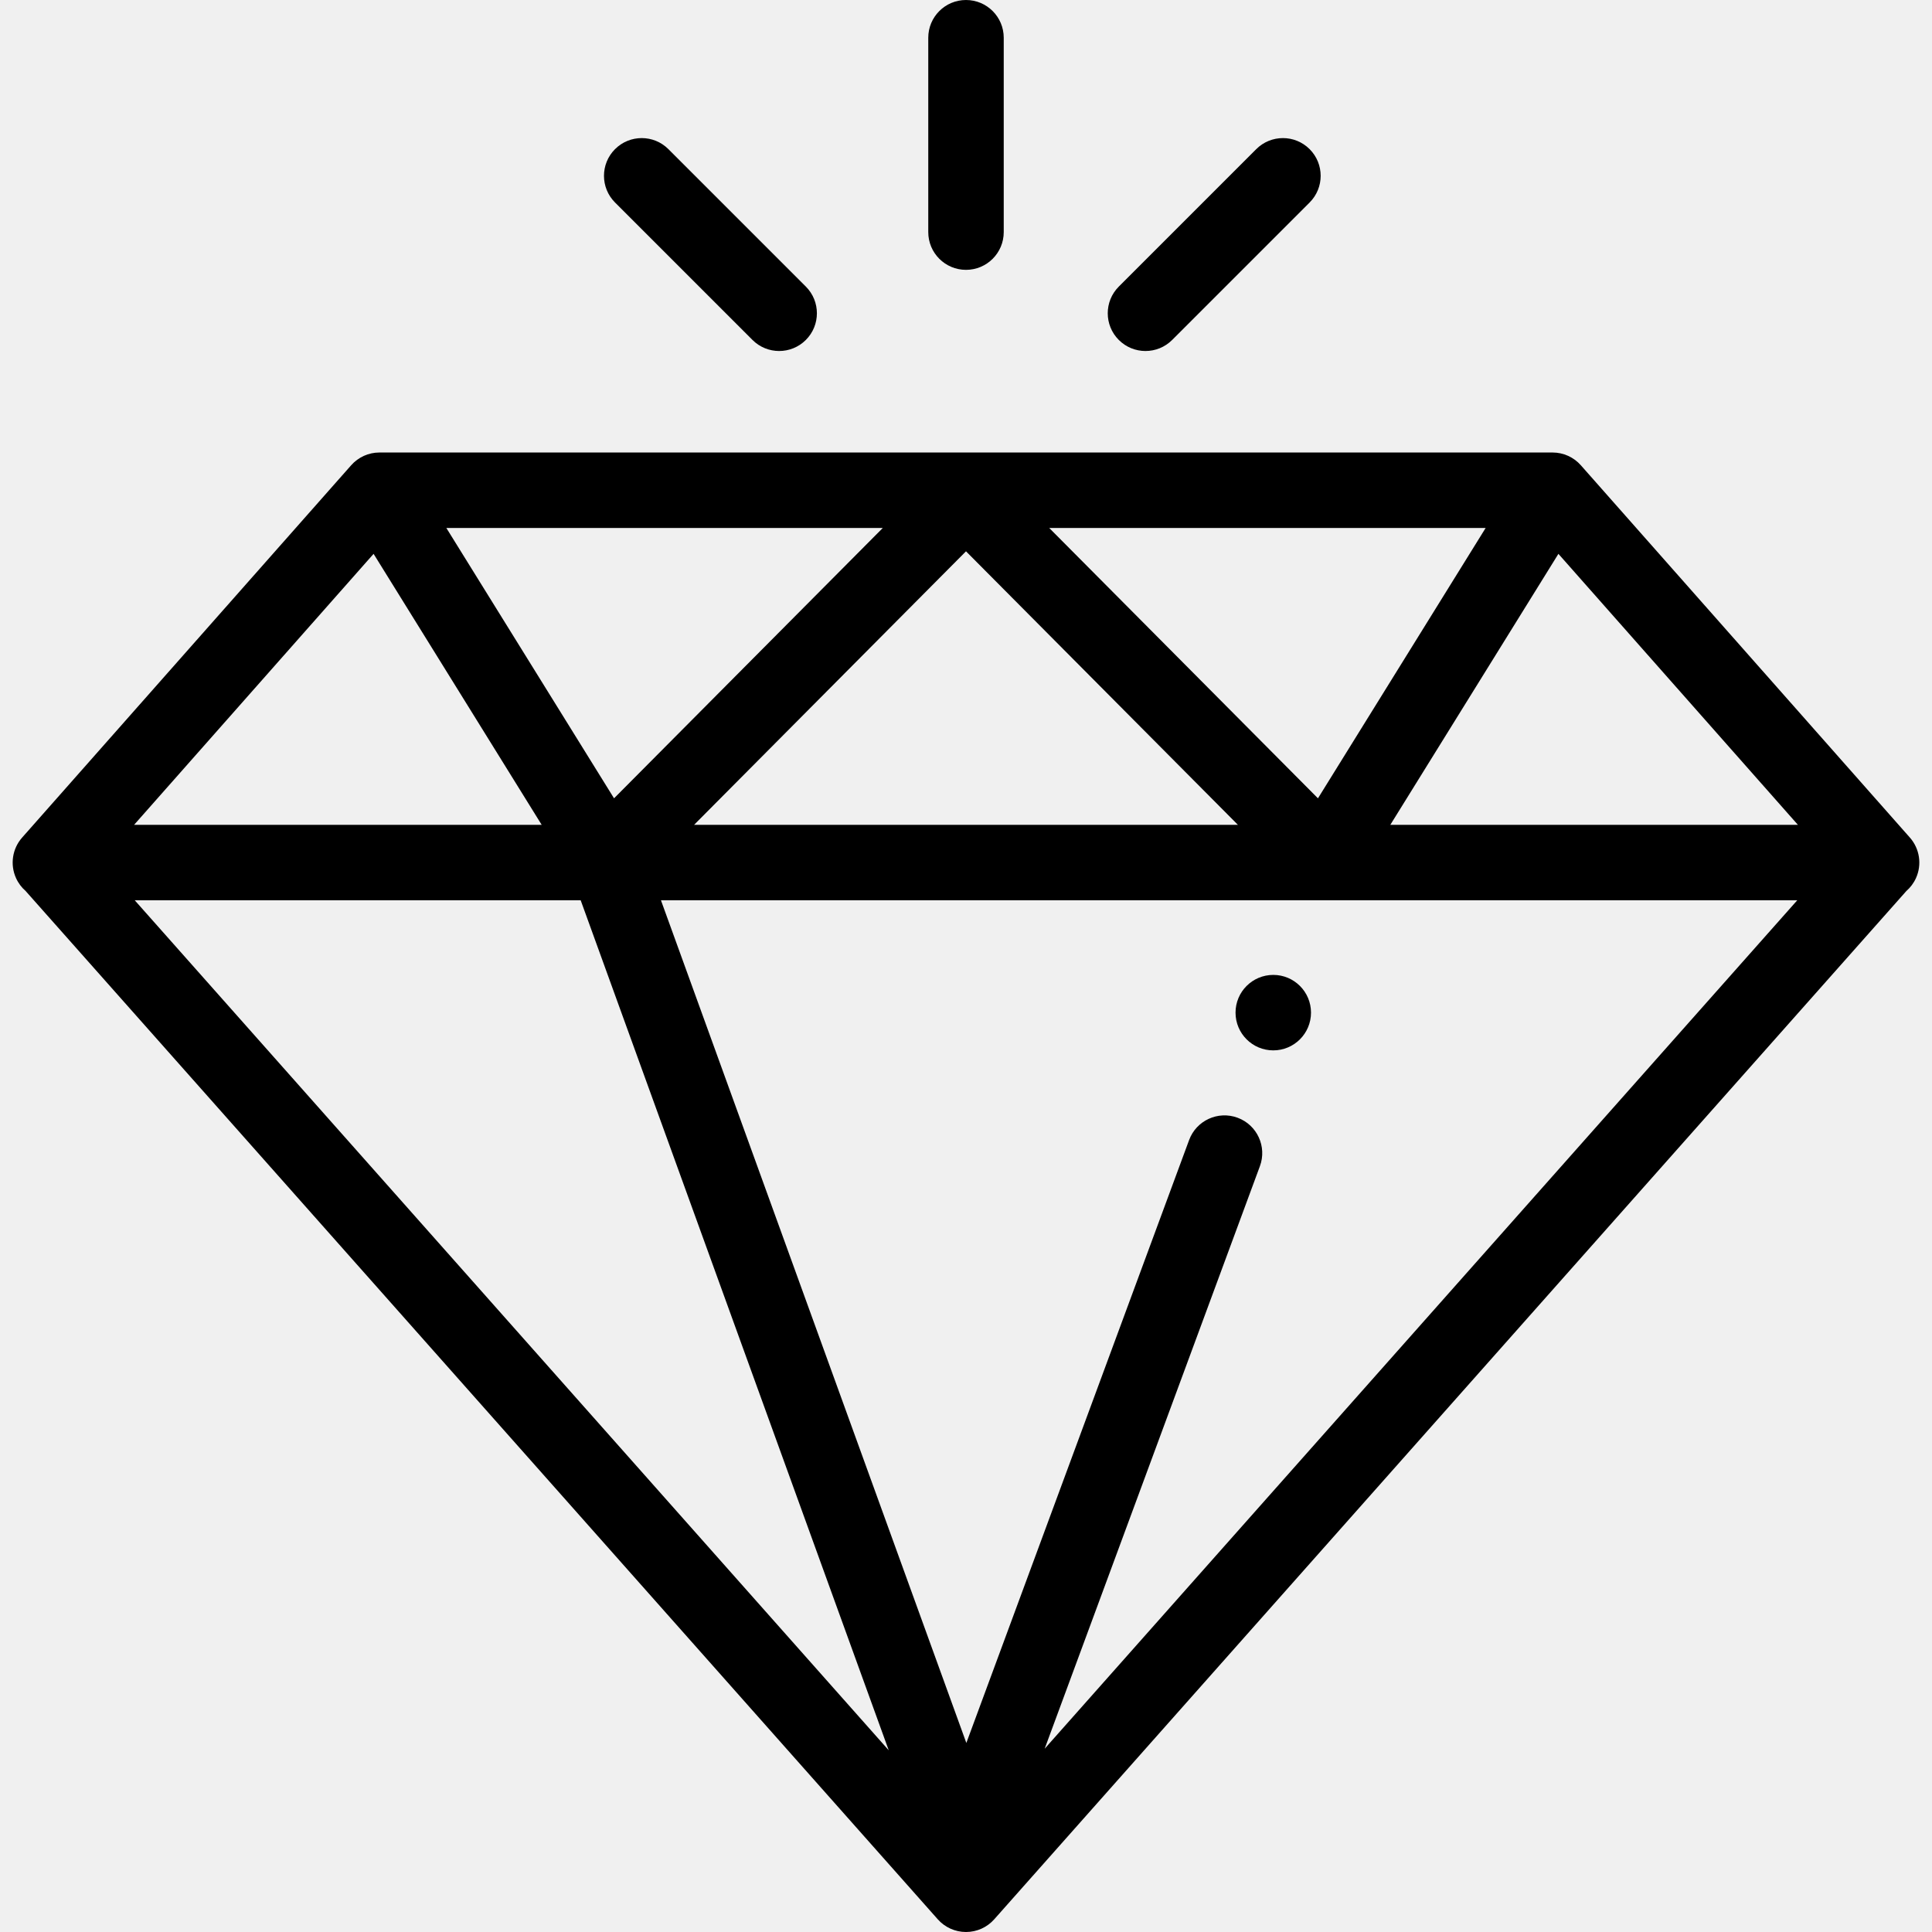
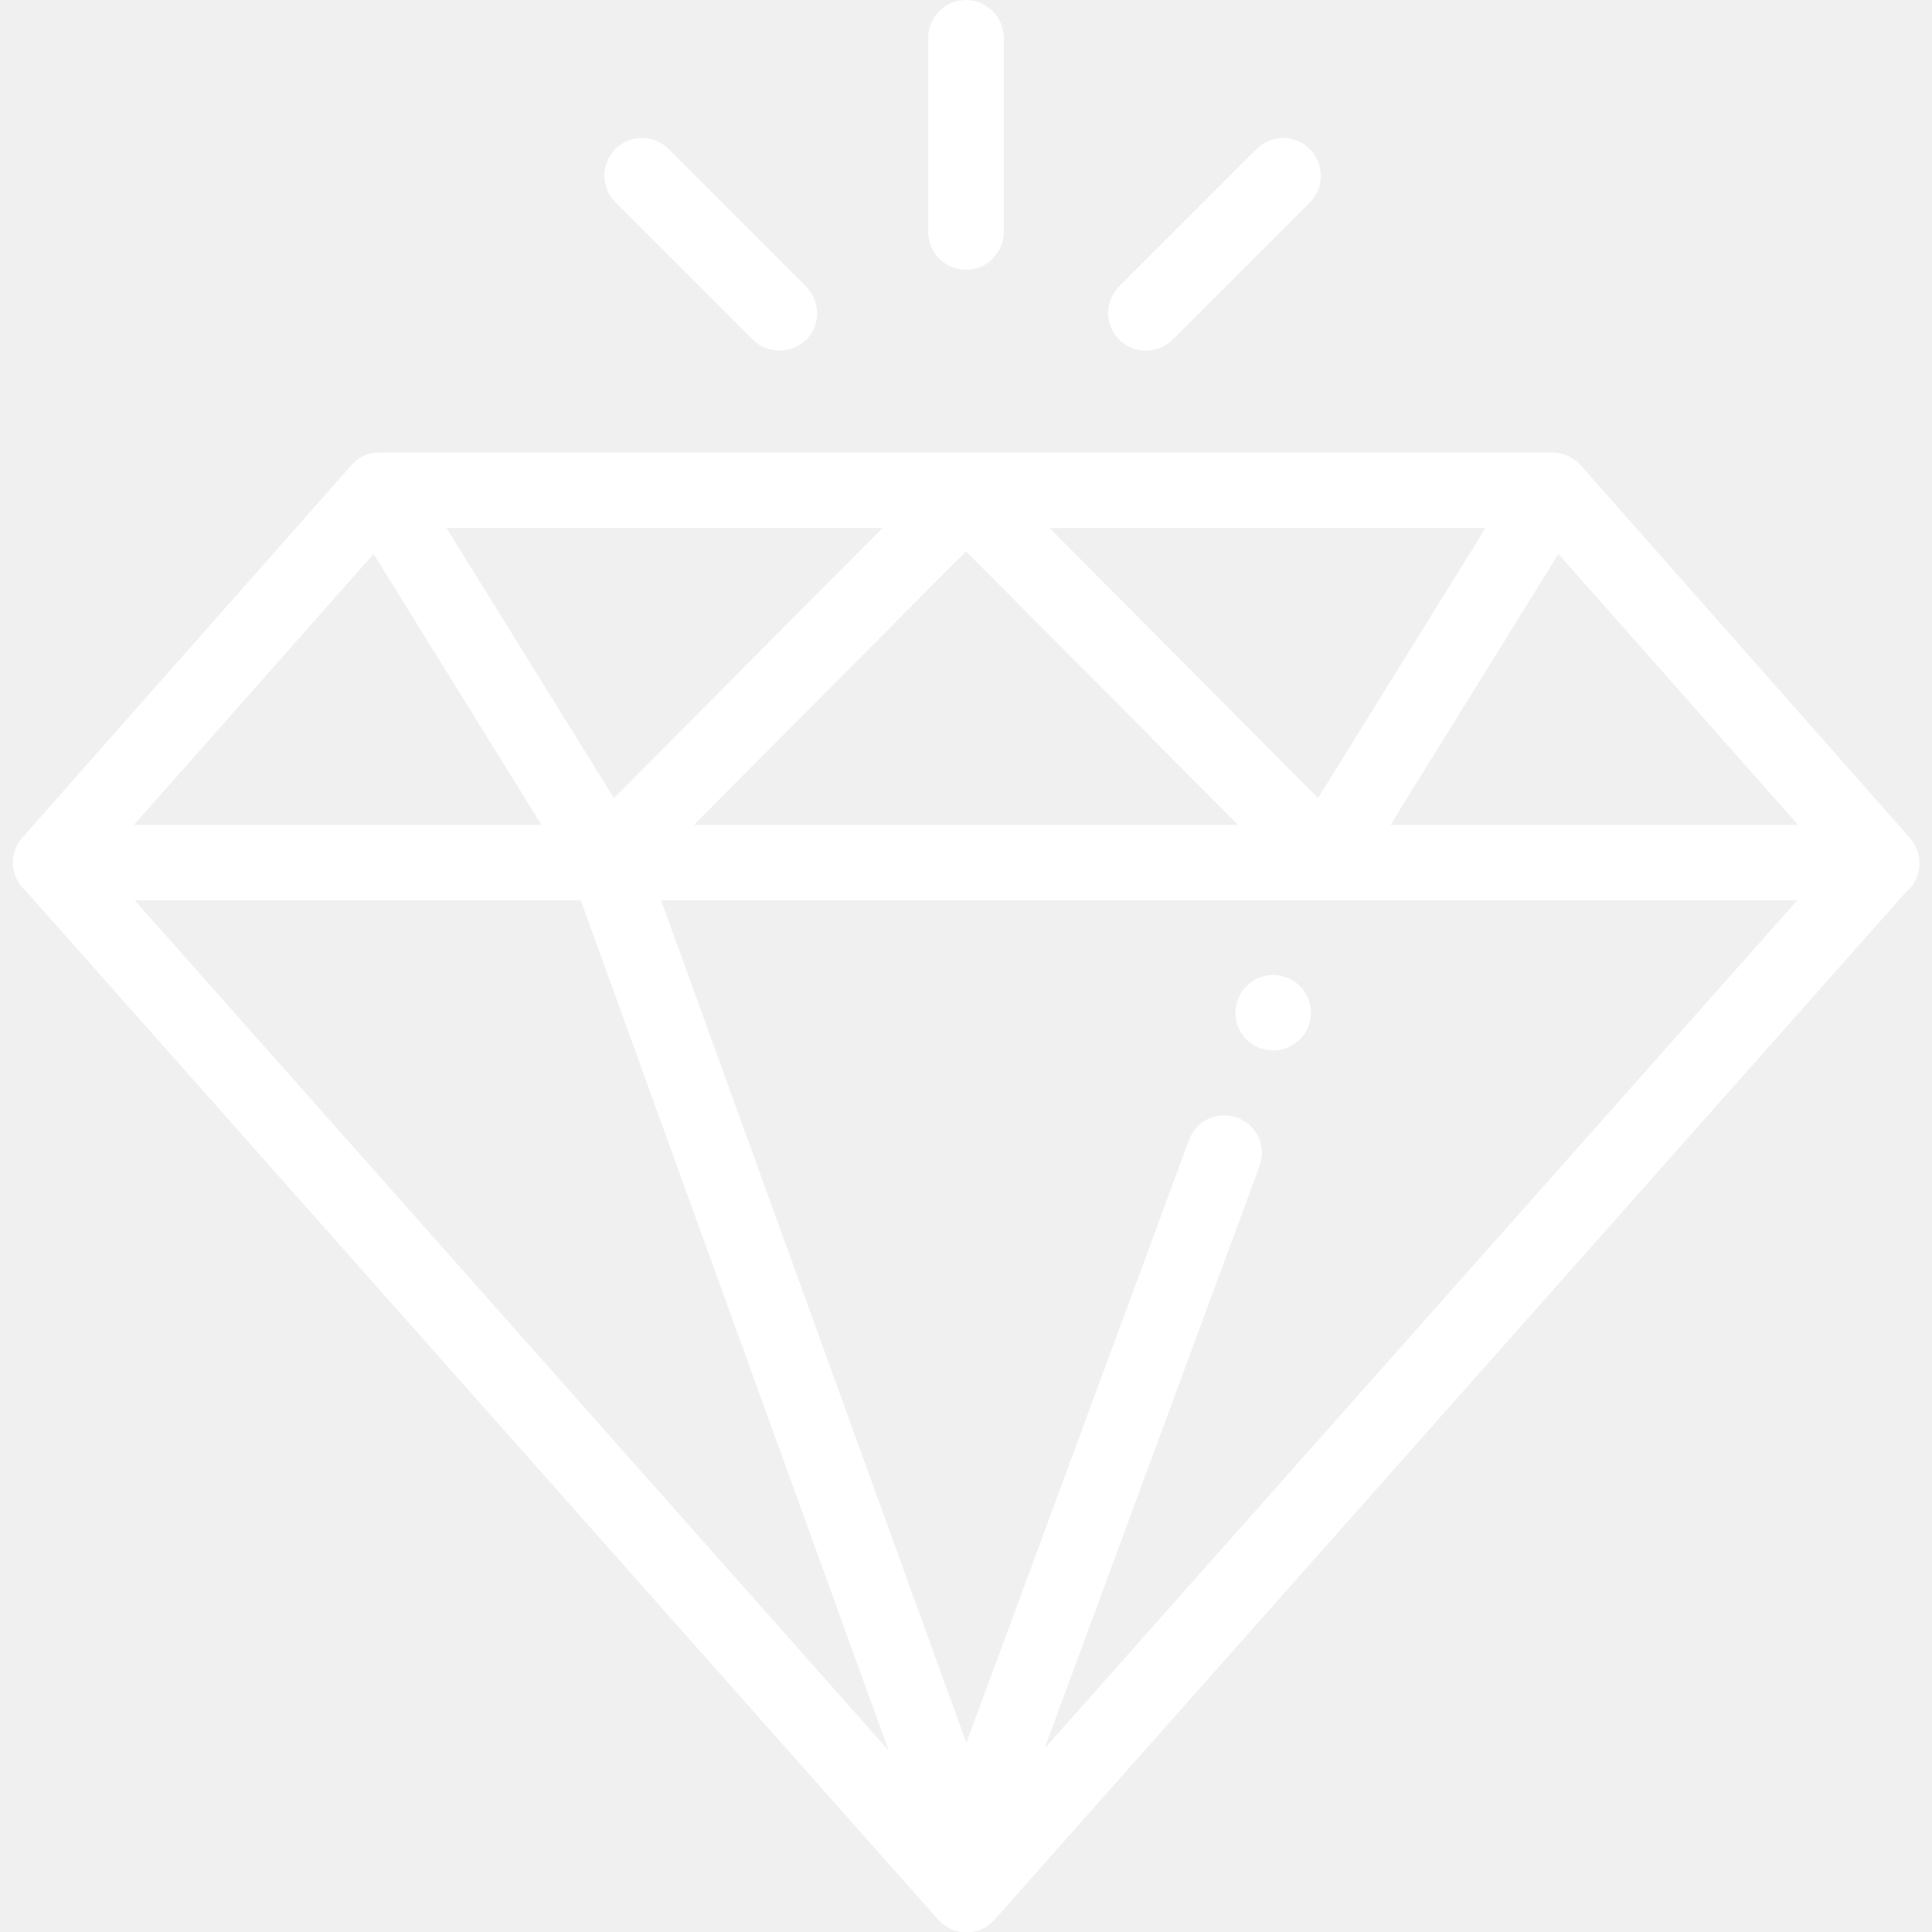
<svg xmlns="http://www.w3.org/2000/svg" version="1.1" id="Layer_1" x="0px" y="0px" viewBox="0 0 512 512" style="enable-background:new 0 0 512 512;" xml:space="preserve">
+   <style type="text/css">
+ 	.st0{fill:#FFFFFF;}
+ </style>
  <g>
    <g>
-       <path d="M506.135,221.963l-87.197-98.667c-1.898-2.148-4.627-3.378-7.493-3.378H100.556c-2.866,0-5.595,1.23-7.493,3.378    L5.865,221.963c-2.604,2.947-3.239,7.146-1.623,10.732c0.609,1.352,1.497,2.52,2.577,3.453c0.021,0.023,0.037,0.049,0.058,0.073    l241.642,272.415c1.898,2.14,4.621,3.364,7.481,3.364c2.86,0,5.583-1.225,7.481-3.364l241.642-272.415    c0.021-0.023,0.038-0.049,0.058-0.073c1.079-0.933,1.967-2.102,2.577-3.453C509.374,229.109,508.739,224.91,506.135,221.963z     M393.713,139.917l-44.441,71.644l-71.22-71.644H393.713z M328.054,218.585H183.946L256,146.102L328.054,218.585z     M233.948,139.918l-71.22,71.644l-44.441-71.644H233.948z M99.004,146.774l44.545,71.811H35.541L99.004,146.774z M35.709,238.585    h118.178l81.636,225.261L35.709,238.585z M276.848,463.428l57.038-154.372c1.914-5.181-0.734-10.932-5.914-12.846    c-5.183-1.916-10.933,0.733-12.846,5.914l-59.035,159.777L175.16,238.585h301.131L276.848,463.428z M368.451,218.585    l44.545-71.811l63.463,71.811H368.451z" />
+       <path class="st0" d="M506.1,222l-87.2-98.7c-1.9-2.1-4.6-3.4-7.5-3.4H100.6c-2.9,0-5.6,1.2-7.5,3.4L5.9,222    c-2.6,2.9-3.2,7.1-1.6,10.7c0.6,1.4,1.5,2.5,2.6,3.5c0,0,0,0,0.1,0.1l241.6,272.4c1.9,2.1,4.6,3.4,7.5,3.4c2.9,0,5.6-1.2,7.5-3.4    l241.6-272.4c0,0,0,0,0.1-0.1c1.1-0.9,2-2.1,2.6-3.5C509.4,229.1,508.7,224.9,506.1,222z M393.7,139.9l-44.4,71.6l-71.2-71.6    H393.7z M328.1,218.6H183.9l72.1-72.5L328.1,218.6z M233.9,139.9l-71.2,71.6l-44.4-71.6H233.9z M99,146.8l44.5,71.8h-108L99,146.8    z M35.7,238.6h118.2l81.6,225.3L35.7,238.6z M276.8,463.4l57-154.4c1.9-5.2-0.7-10.9-5.9-12.8c-5.2-1.9-10.9,0.7-12.8,5.9    l-59,159.8l-80.9-223.3h301.1L276.8,463.4z M368.5,218.6l44.5-71.8l63.5,71.8L368.5,218.6L368.5,218.6z" />
    </g>
  </g>
  <g>
    <g>
-       <path d="M256,0c-5.522,0-10,4.477-10,10v51.513c0,5.523,4.478,10,10,10c5.522,0,10-4.477,10-10V10C266,4.477,261.522,0,256,0z" />
+       <path class="st0" d="M256,0c-5.5,0-10,4.5-10,10v51.5c0,5.5,4.5,10,10,10s10-4.5,10-10V10C266,4.5,261.5,0,256,0z" />
    </g>
  </g>
  <g>
    <g>
-       <path d="M347.062,39.524c-3.905-3.905-10.235-3.905-14.143,0l-36.426,36.425c-3.905,3.905-3.905,10.237,0,14.142    c1.954,1.953,4.513,2.929,7.072,2.929c2.559,0,5.118-0.977,7.071-2.929l36.426-36.425    C350.967,49.761,350.967,43.429,347.062,39.524z" />
+       <path class="st0" d="M347.1,39.5c-3.9-3.9-10.2-3.9-14.1,0l-36.4,36.4c-3.9,3.9-3.9,10.2,0,14.1c2,2,4.5,2.9,7.1,2.9    s5.1-1,7.1-2.9l36.4-36.4C351,49.8,351,43.4,347.1,39.5z" />
    </g>
  </g>
  <g>
    <g>
-       <path d="M213.558,75.949l-36.425-36.425c-3.904-3.905-10.234-3.905-14.143,0c-3.905,3.905-3.905,10.237,0,14.142l36.426,36.425    c1.953,1.953,4.512,2.929,7.071,2.929s5.118-0.977,7.071-2.929C217.463,86.186,217.463,79.854,213.558,75.949z" />
+       <path class="st0" d="M213.6,75.9l-36.4-36.4c-3.9-3.9-10.2-3.9-14.1,0c-3.9,3.9-3.9,10.2,0,14.1l36.4,36.4c2,2,4.5,2.9,7.1,2.9    s5.1-1,7.1-2.9C217.5,86.2,217.5,79.9,213.6,75.9z" />
    </g>
  </g>
  <g>
    <g>
-       <circle cx="337.43" cy="268.36" r="10" />
+       <circle class="st0" cx="337.4" cy="268.4" r="10" />
    </g>
  </g>
-   <g>
- </g>
-   <g>
- </g>
-   <g>
- </g>
-   <g>
- </g>
-   <g>
- </g>
-   <g>
- </g>
-   <g>
- </g>
-   <g>
- </g>
-   <g>
- </g>
-   <g>
- </g>
-   <g>
- </g>
-   <g>
- </g>
-   <g>
- </g>
-   <g>
- </g>
-   <g>
- </g>
</svg>
